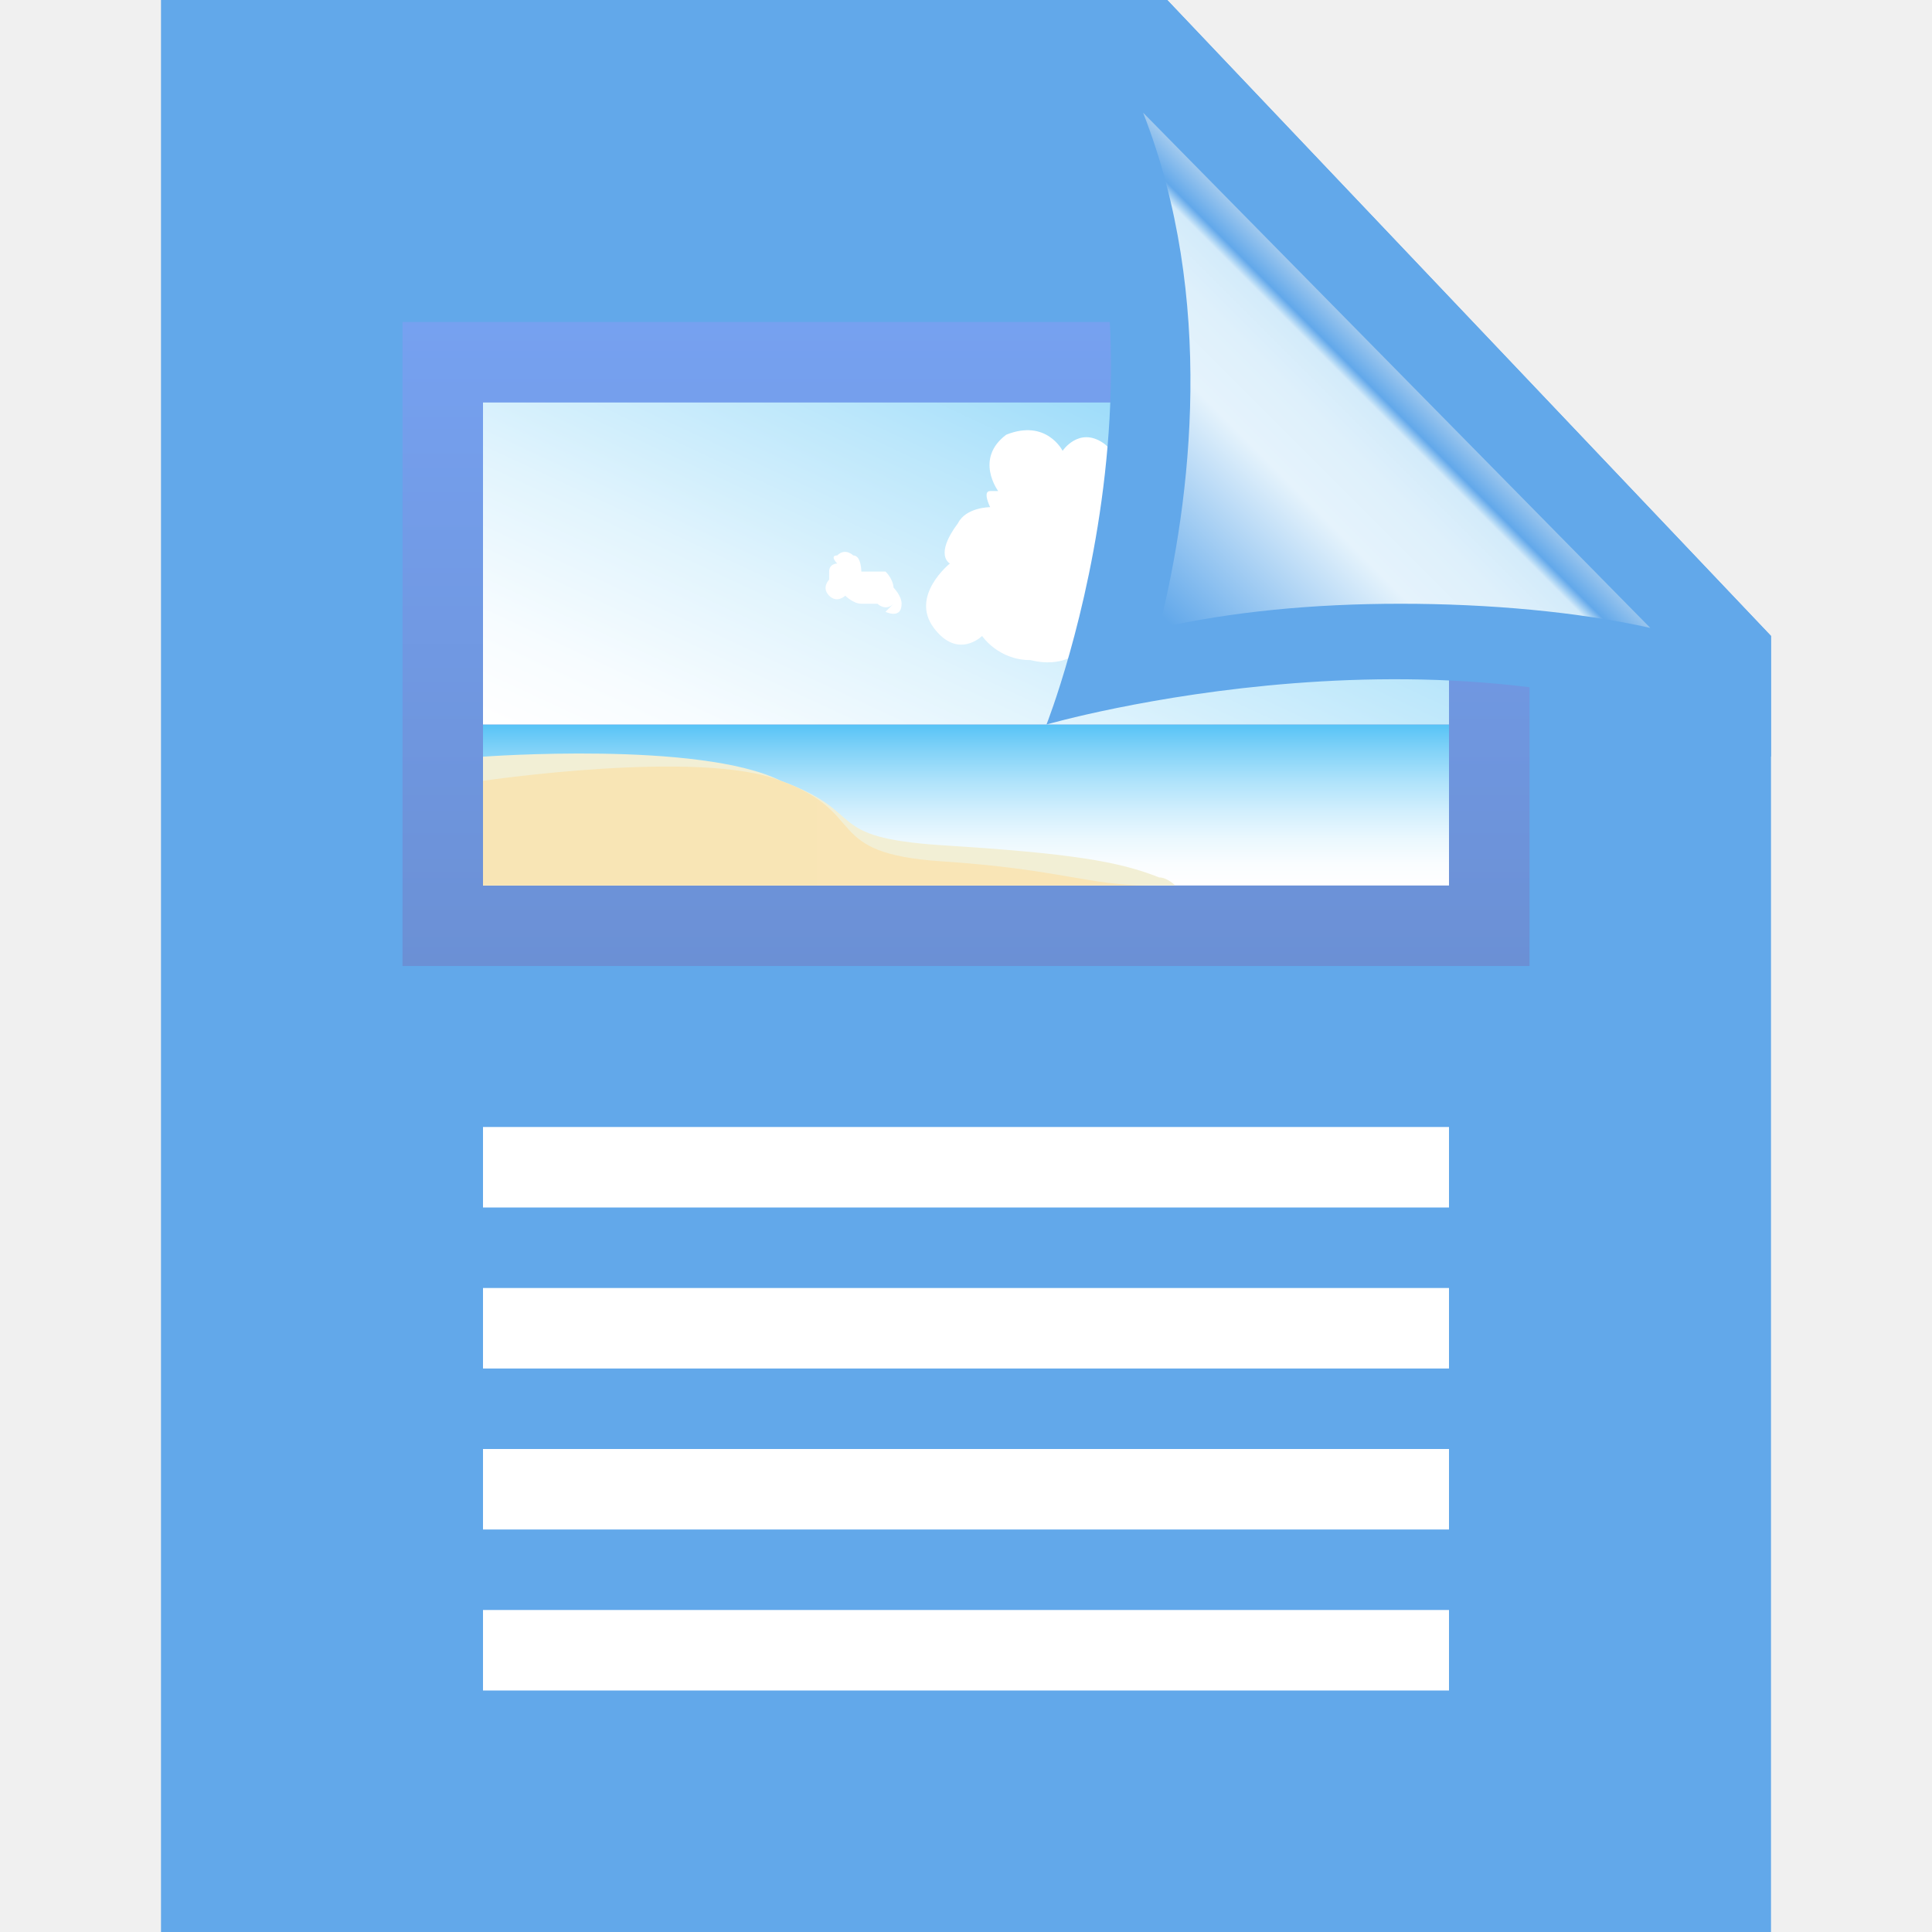
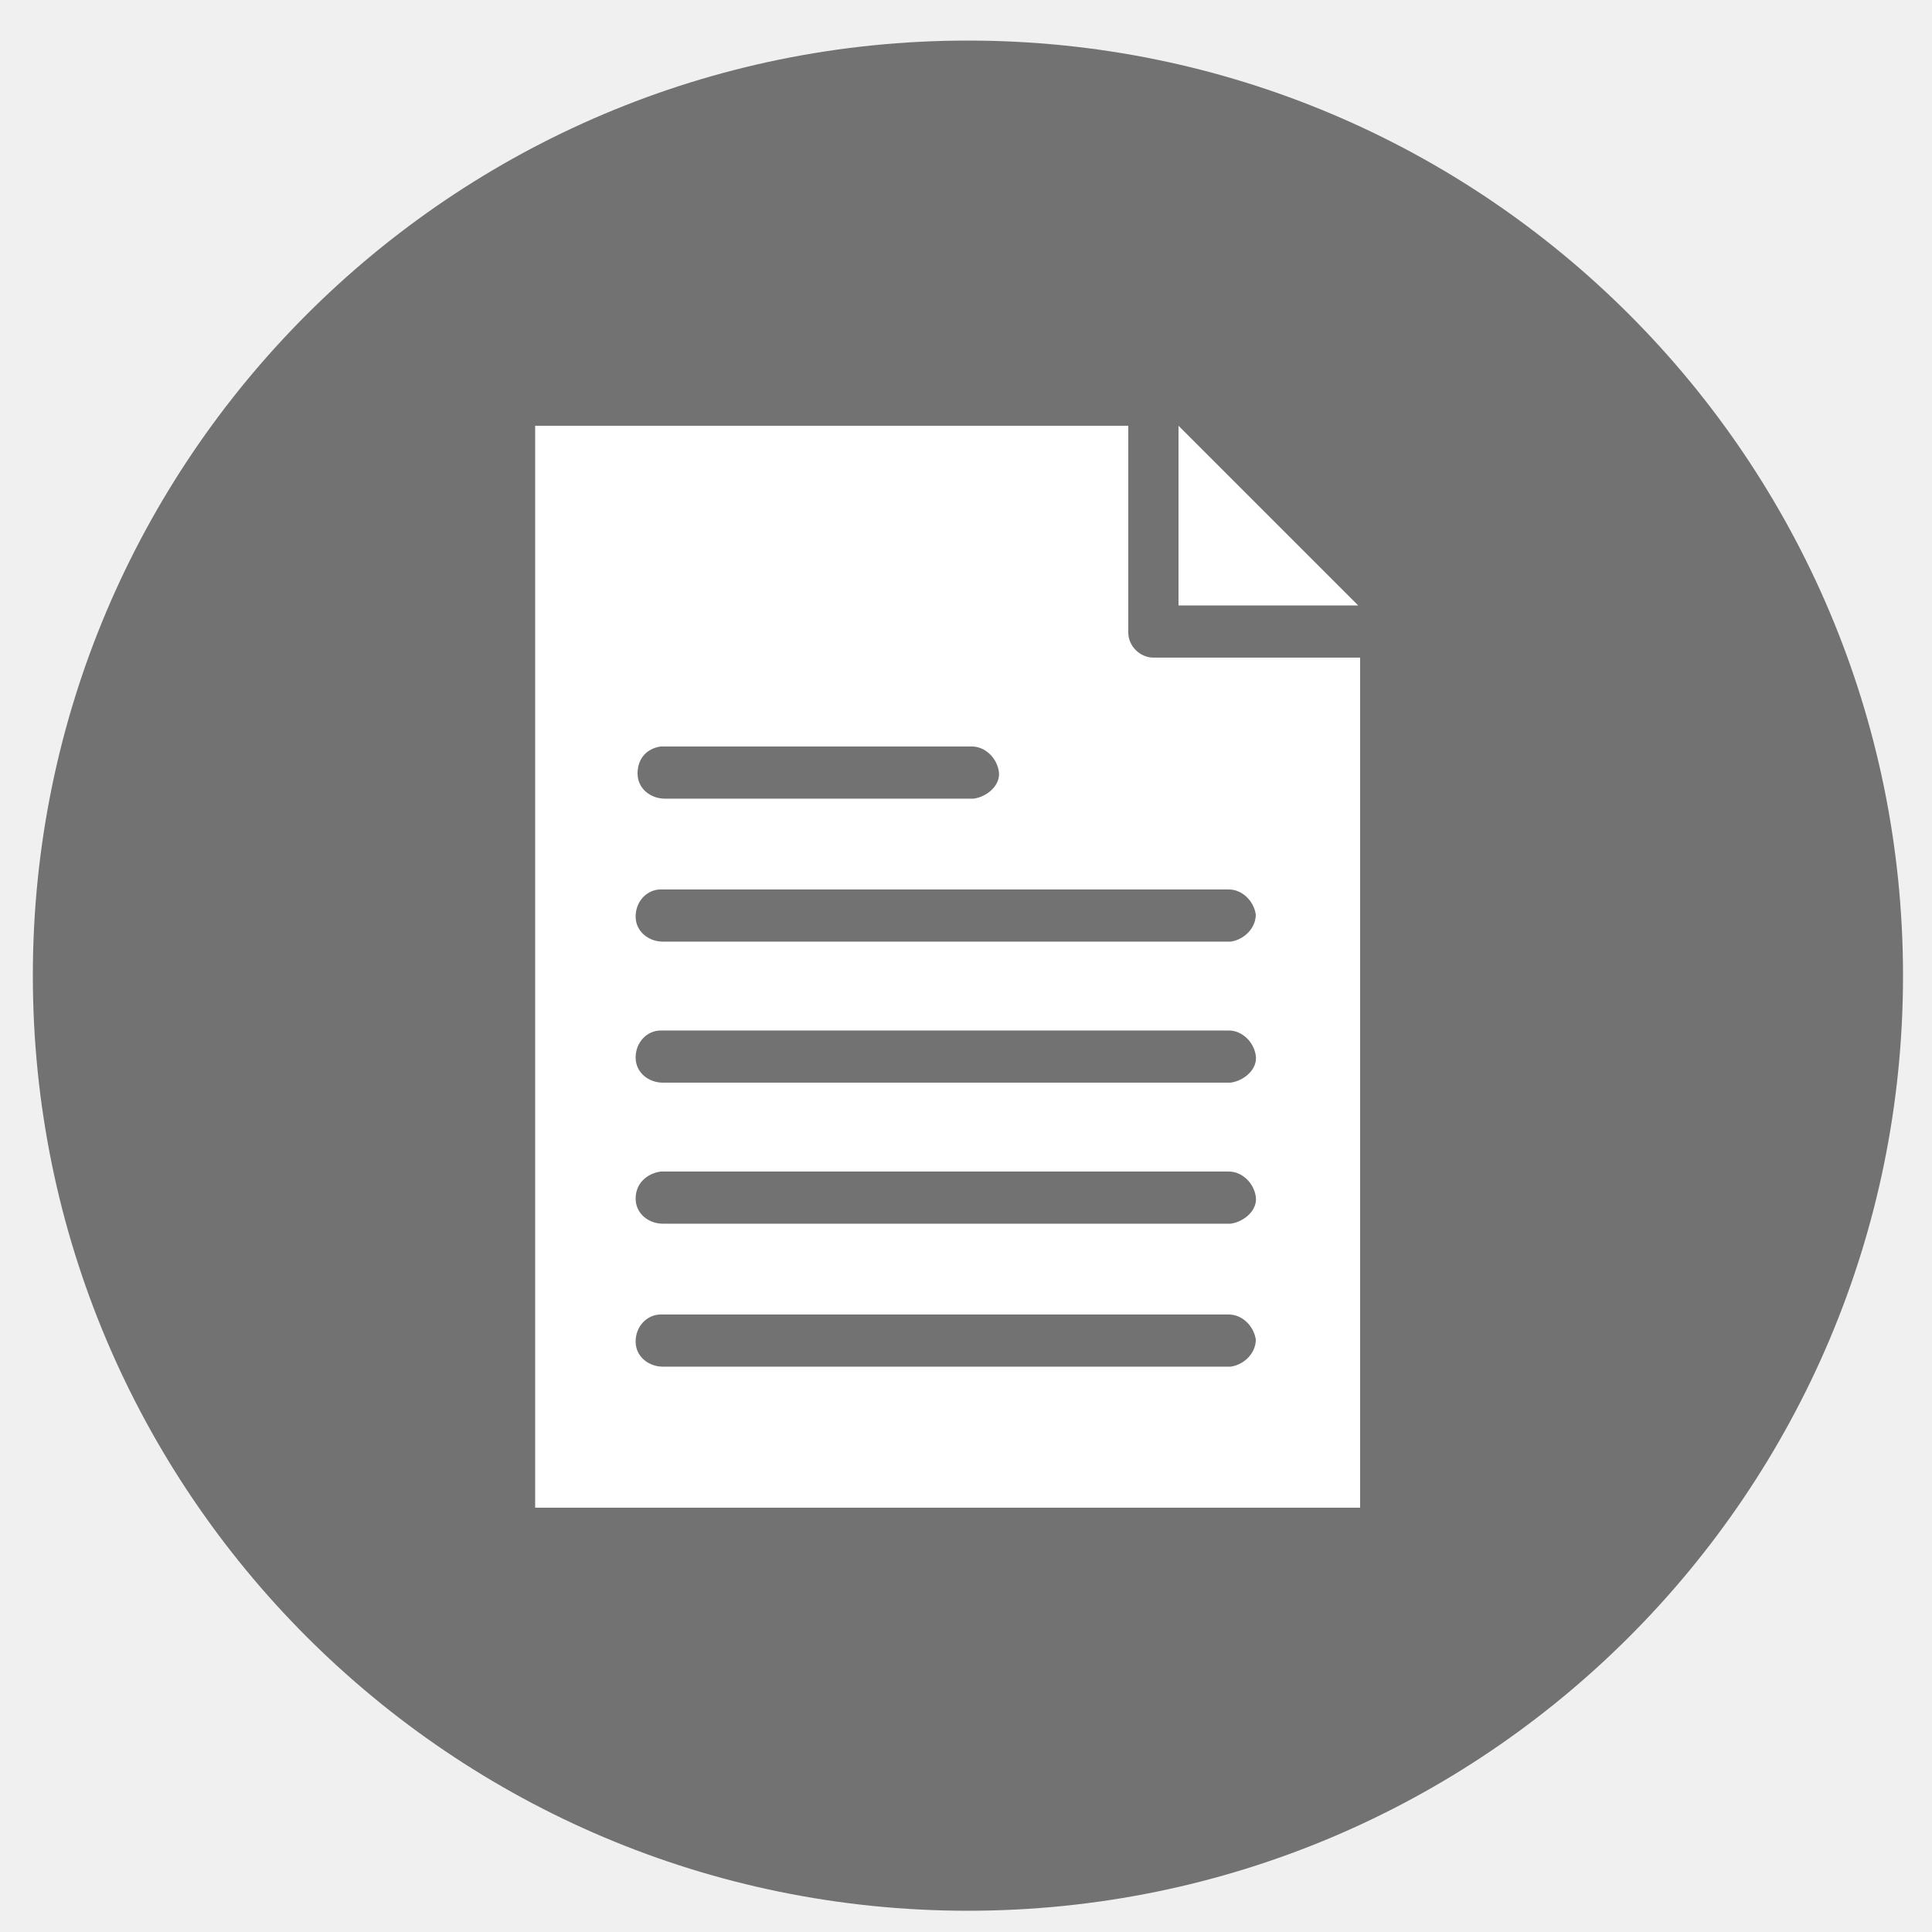
- <svg xmlns="http://www.w3.org/2000/svg" version="1.1" x="0px" y="0px" width="24px" height="24px" viewBox="-2 0 24 24" style="overflow:visible;enable-background:new -2 0 24 24;" xml:space="preserve" preserveAspectRatio="xMinYMid meet">
-   <defs>
- </defs>
-   <linearGradient id="SVGID_1_" gradientUnits="userSpaceOnUse" x1="9.999" y1="0" x2="9.999" y2="24">
-     <stop offset="0" style="stop-color:#62a8ea" />
-     <stop offset="0.557" style="stop-color:#62a8ea" />
-     <stop offset="1" style="stop-color:#62a8ea" />
-   </linearGradient>
-   <polygon style="fill:url(#SVGID_1_);" points="12.5,0 11.5,0 1,0 0,0 0,24 1,24 19,24 20,24 20,7.9 " />
-   <linearGradient id="SVGID_2_" gradientUnits="userSpaceOnUse" x1="9.999" y1="1" x2="9.999" y2="23">
-     <stop offset="0" style="stop-color:#62a8ea" />
-     <stop offset="1" style="stop-color:#62a8ea" />
-   </linearGradient>
-   <polygon style="fill:url(#SVGID_2_);" points="12.1,1 11.1,1 2,1 1,1 1,23 2,23 18,23 19,23 19,8.3 " />
-   <linearGradient id="SVGID_3_" gradientUnits="userSpaceOnUse" x1="9.999" y1="2" x2="9.999" y2="22">
-     <stop offset="0" style="stop-color:#62a8ea" />
-     <stop offset="1" style="stop-color:#62a8ea" />
-   </linearGradient>
-   <polygon style="fill:url(#SVGID_3_);" points="11.6,2 10.6,2 3,2 2,2 2,22 3,22 17,22 18,22 18,8.7 " />
-   <path style="fill:#FFFFFF;" d="M16,21H4v-1h12V21z M16,18H4v1h12V18z M16,16H4v1h12V16z M16,14H4v1h12V14z" />
-   <linearGradient id="SVGID_4_" gradientUnits="userSpaceOnUse" x1="9.999" y1="4" x2="9.999" y2="12">
-     <stop offset="0" style="stop-color:#76A1F0" />
-     <stop offset="1" style="stop-color:#6B90D5" />
-   </linearGradient>
-   <polygon style="fill:url(#SVGID_4_);" points="15.3,4 14.3,4 4,4 3,4 3,12 4,12 16,12 17,12 17,5.8 " />
-   <linearGradient id="SVGID_5_" gradientUnits="userSpaceOnUse" x1="9.999" y1="9" x2="9.999" y2="11">
-     <stop offset="0" style="stop-color:#57C3F6" />
-     <stop offset="0.165" style="stop-color:#83D3F8" />
-     <stop offset="0.355" style="stop-color:#AFE3FB" />
-     <stop offset="0.54" style="stop-color:#D2EFFD" />
-     <stop offset="0.713" style="stop-color:#EBF8FE" />
-     <stop offset="0.871" style="stop-color:#FAFDFF" />
-     <stop offset="1" style="stop-color:#FFFFFF" />
-   </linearGradient>
-   <rect x="4" y="9" style="fill:url(#SVGID_5_);" width="12" height="2" />
-   <path style="fill:#F2EFD5;" d="M12.4,10.9c-0.5-0.2-1.1-0.3-2.7-0.4c-1.5-0.1-0.9-0.4-2-0.8C6.7,9.2,4,9.4,4,9.4V11h8.6  C12.6,11,12.5,10.9,12.4,10.9z" />
-   <linearGradient id="SVGID_6_" gradientUnits="userSpaceOnUse" x1="4" y1="10.248" x2="12.296" y2="10.248">
-     <stop offset="0" style="stop-color:#F8E5B5" />
-     <stop offset="1" style="stop-color:#F9E5B6" />
-   </linearGradient>
-   <path style="fill:url(#SVGID_6_);" d="M9.7,10.7c-1.5-0.1-0.9-0.6-2-1c-1-0.4-3.7,0-3.7,0V11h8.3C11.5,11,11.2,10.8,9.7,10.7z" />
-   <linearGradient id="SVGID_7_" gradientUnits="userSpaceOnUse" x1="12.534" y1="1.567" x2="8.163" y2="10.941">
-     <stop offset="0" style="stop-color:#57C3F6" />
-     <stop offset="0.229" style="stop-color:#8AD5F9" />
-     <stop offset="0.483" style="stop-color:#BCE7FB" />
-     <stop offset="0.705" style="stop-color:#E1F4FD" />
-     <stop offset="0.885" style="stop-color:#F7FCFF" />
-     <stop offset="1" style="stop-color:#FFFFFF" />
-   </linearGradient>
-   <rect x="4" y="5" style="fill:url(#SVGID_7_);" width="12" height="4" />
-   <path style="fill:#FFFFFF;" d="M11.2,5.6c0,0-0.2-0.4-0.7-0.2c-0.4,0.3-0.1,0.7-0.1,0.7s-0.1,0-0.1,0c-0.1,0,0,0.2,0,0.2  s-0.3,0-0.4,0.2C9.6,6.9,9.8,7,9.8,7S9.3,7.4,9.6,7.8c0.3,0.4,0.6,0.1,0.6,0.1s0.2,0.3,0.6,0.3c0.4,0.1,0.6-0.1,0.6-0.1  s0.3,0.2,0.5,0.1C12.4,8.2,12.5,8,12.5,8s0.6,0.3,0.8-0.3C13.4,7.3,13,7.1,13,7.1s0.1-0.4-0.2-0.6s-0.6,0-0.6,0s0.1,0,0-0.1  c0-0.1-0.3-0.1-0.3-0.1s0.1-0.6-0.2-0.8C11.4,5.3,11.2,5.6,11.2,5.6z" />
-   <path style="fill:#FFFFFF;" d="M8.6,6.9c0,0-0.1-0.1-0.2,0C8.3,6.9,8.4,7,8.4,7s0,0,0,0c0,0,0,0,0,0s-0.1,0-0.1,0.1  c0,0.1,0,0.1,0,0.1s-0.1,0.1,0,0.2c0.1,0.1,0.2,0,0.2,0s0.1,0.1,0.2,0.1c0.1,0,0.2,0,0.2,0s0.1,0.1,0.2,0C9,7.6,9,7.6,9,7.6  s0.2,0.1,0.2-0.1c0-0.1-0.1-0.2-0.1-0.2s0-0.1-0.1-0.2c-0.1,0-0.2,0-0.2,0s0,0,0,0s-0.1,0-0.1,0s0-0.2-0.1-0.2  C8.7,6.8,8.6,6.9,8.6,6.9z" />
-   <linearGradient id="SVGID_8_" gradientUnits="userSpaceOnUse" x1="15.245" y1="0" x2="15.245" y2="9.359">
-     <stop offset="0" style="stop-color:#62a8ea" />
-     <stop offset="0.557" style="stop-color:#62a8ea" />
-     <stop offset="1" style="stop-color:#62a8ea" />
-   </linearGradient>
-   <path style="fill:url(#SVGID_8_);" d="M11,9c0,0,5.2-1.5,9,0.4c0-0.1,0-1.5,0-1.5L12.5,0c0,0-1.8,0-2,0C13.1,3.7,11,9,11,9z" />
-   <linearGradient id="SVGID_9_" gradientUnits="userSpaceOnUse" x1="12.322" y1="7.545" x2="15.45" y2="4.417">
-     <stop offset="0" style="stop-color:#62a8ea" />
-     <stop offset="0.518" style="stop-color:#E5F3FC" />
-     <stop offset="0.705" style="stop-color:#DEF0FB" />
-     <stop offset="0.837" style="stop-color:#D3EBFA" />
-     <stop offset="0.872" style="stop-color:#62a8ea" />
-     <stop offset="1" style="stop-color:#BDD8F0" />
-   </linearGradient>
-   <path style="fill:url(#SVGID_9_);" d="M18.5,7.8c-0.9-0.2-2-0.3-3.1-0.3c-1.1,0-2.1,0.1-3,0.3c0.4-1.6,0.7-4.1-0.2-6.4L18.5,7.8z" />
+ <svg xmlns="http://www.w3.org/2000/svg" version="1.1" id="Layer_1" x="0px" y="0px" viewBox="0 0 100 100" style="enable-background:new 0 0 100 100;" xml:space="preserve">
+   <style type="text/css">
+ 	.st0{fill:#727272;}
+ 	.st1{fill:#FFFFFF;}
+ </style>
+   <circle class="st0" cx="50.1" cy="50.5" r="48.4" />
+   <g transform="translate(0,-952.3622)">
+     <path class="st1" d="M27.7,974.4v56h42.7v-44H59.7c-0.7,0-1.3-0.6-1.3-1.3v-10.7H27.7z M61,974.4v9.3h9.3L61,974.4z M34.2,991   L34.2,991h16.1c0.7,0,1.3,0.6,1.4,1.3s-0.6,1.3-1.3,1.4l0,0h-16c-0.7,0-1.4-0.5-1.4-1.3S33.5,991.1,34.2,991z M34.2,998.4   L34.2,998.4h29.4c0.7,0,1.3,0.6,1.4,1.3c0,0.7-0.6,1.3-1.3,1.4l0,0H34.3c-0.7,0-1.4-0.5-1.4-1.3C32.9,999,33.5,998.4,34.2,998.4z    M34.2,1005.7L34.2,1005.7h29.4c0.7,0,1.3,0.6,1.4,1.3s-0.6,1.3-1.3,1.4l0,0H34.3c-0.7,0-1.4-0.5-1.4-1.3S33.5,1005.7,34.2,1005.7z    M34.2,1013L34.2,1013h29.4c0.7,0,1.3,0.6,1.4,1.3s-0.6,1.3-1.3,1.4l0,0H34.3c-0.7,0-1.4-0.5-1.4-1.3S33.5,1013.1,34.2,1013z    M34.2,1020.4L34.2,1020.4h29.4c0.7,0,1.3,0.6,1.4,1.3c0,0.7-0.6,1.3-1.3,1.4l0,0H34.3c-0.7,0-1.4-0.5-1.4-1.3   C32.9,1021,33.5,1020.4,34.2,1020.4z" />
+   </g>
</svg>
